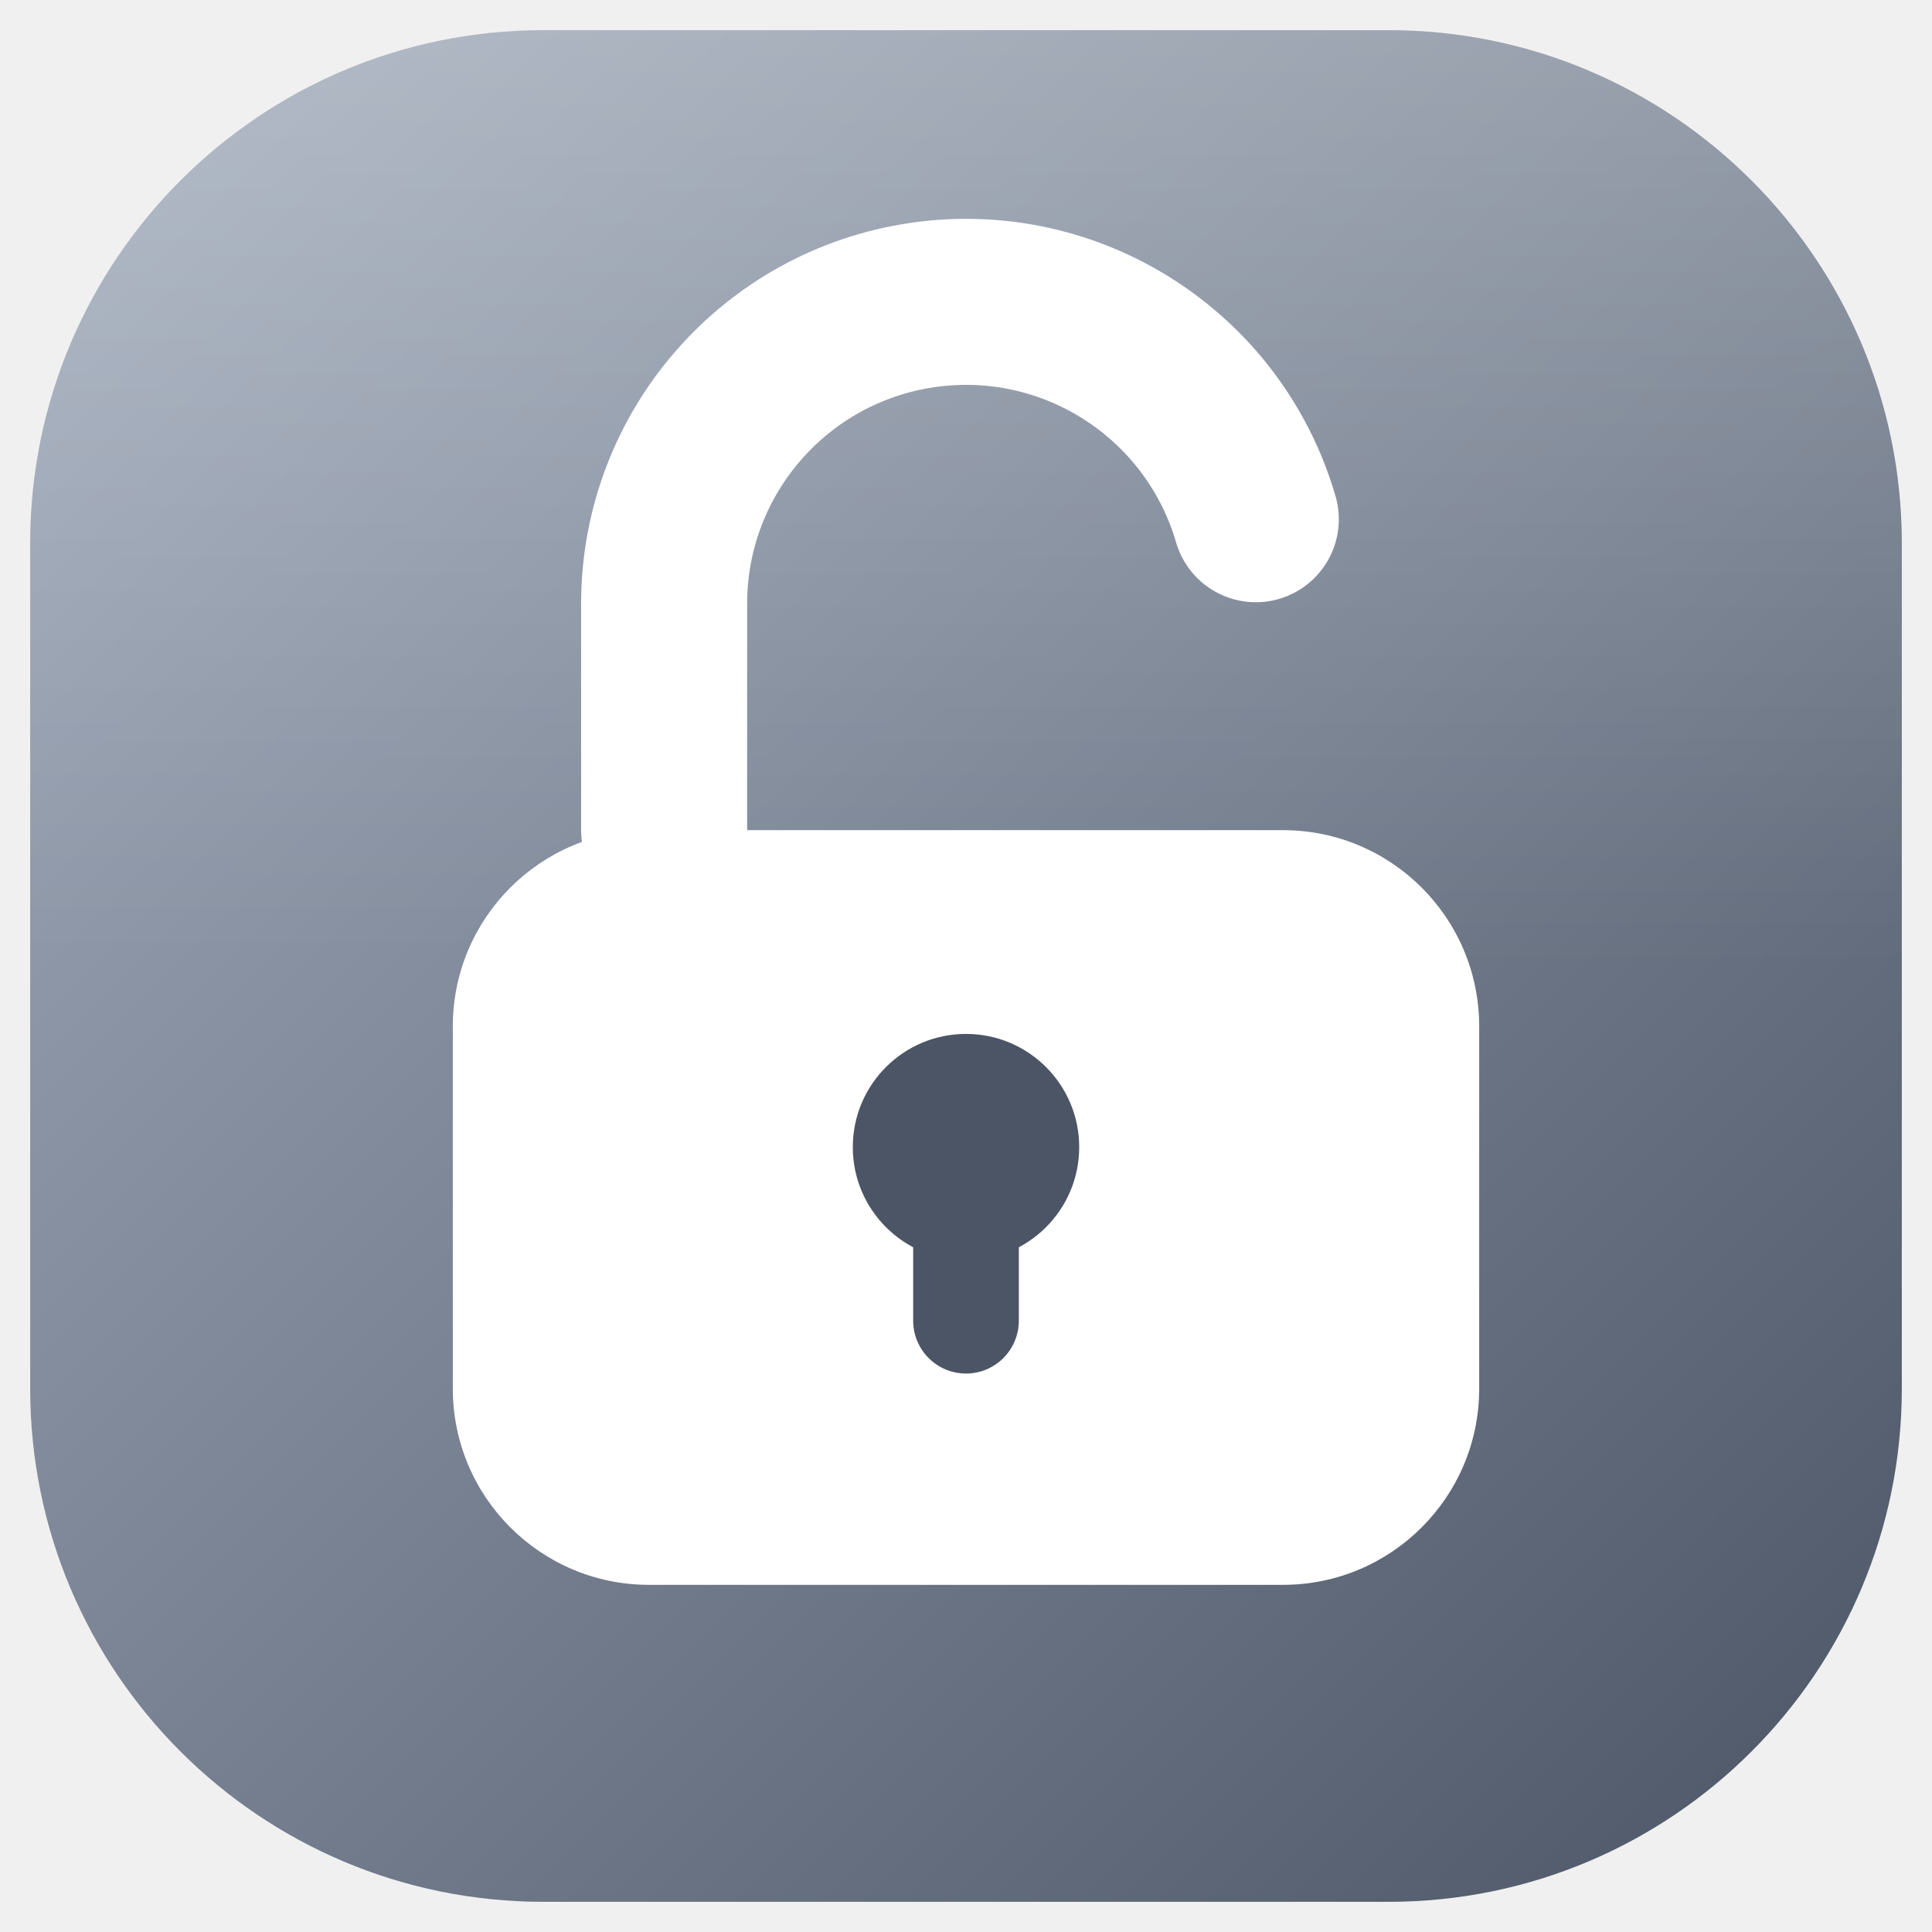
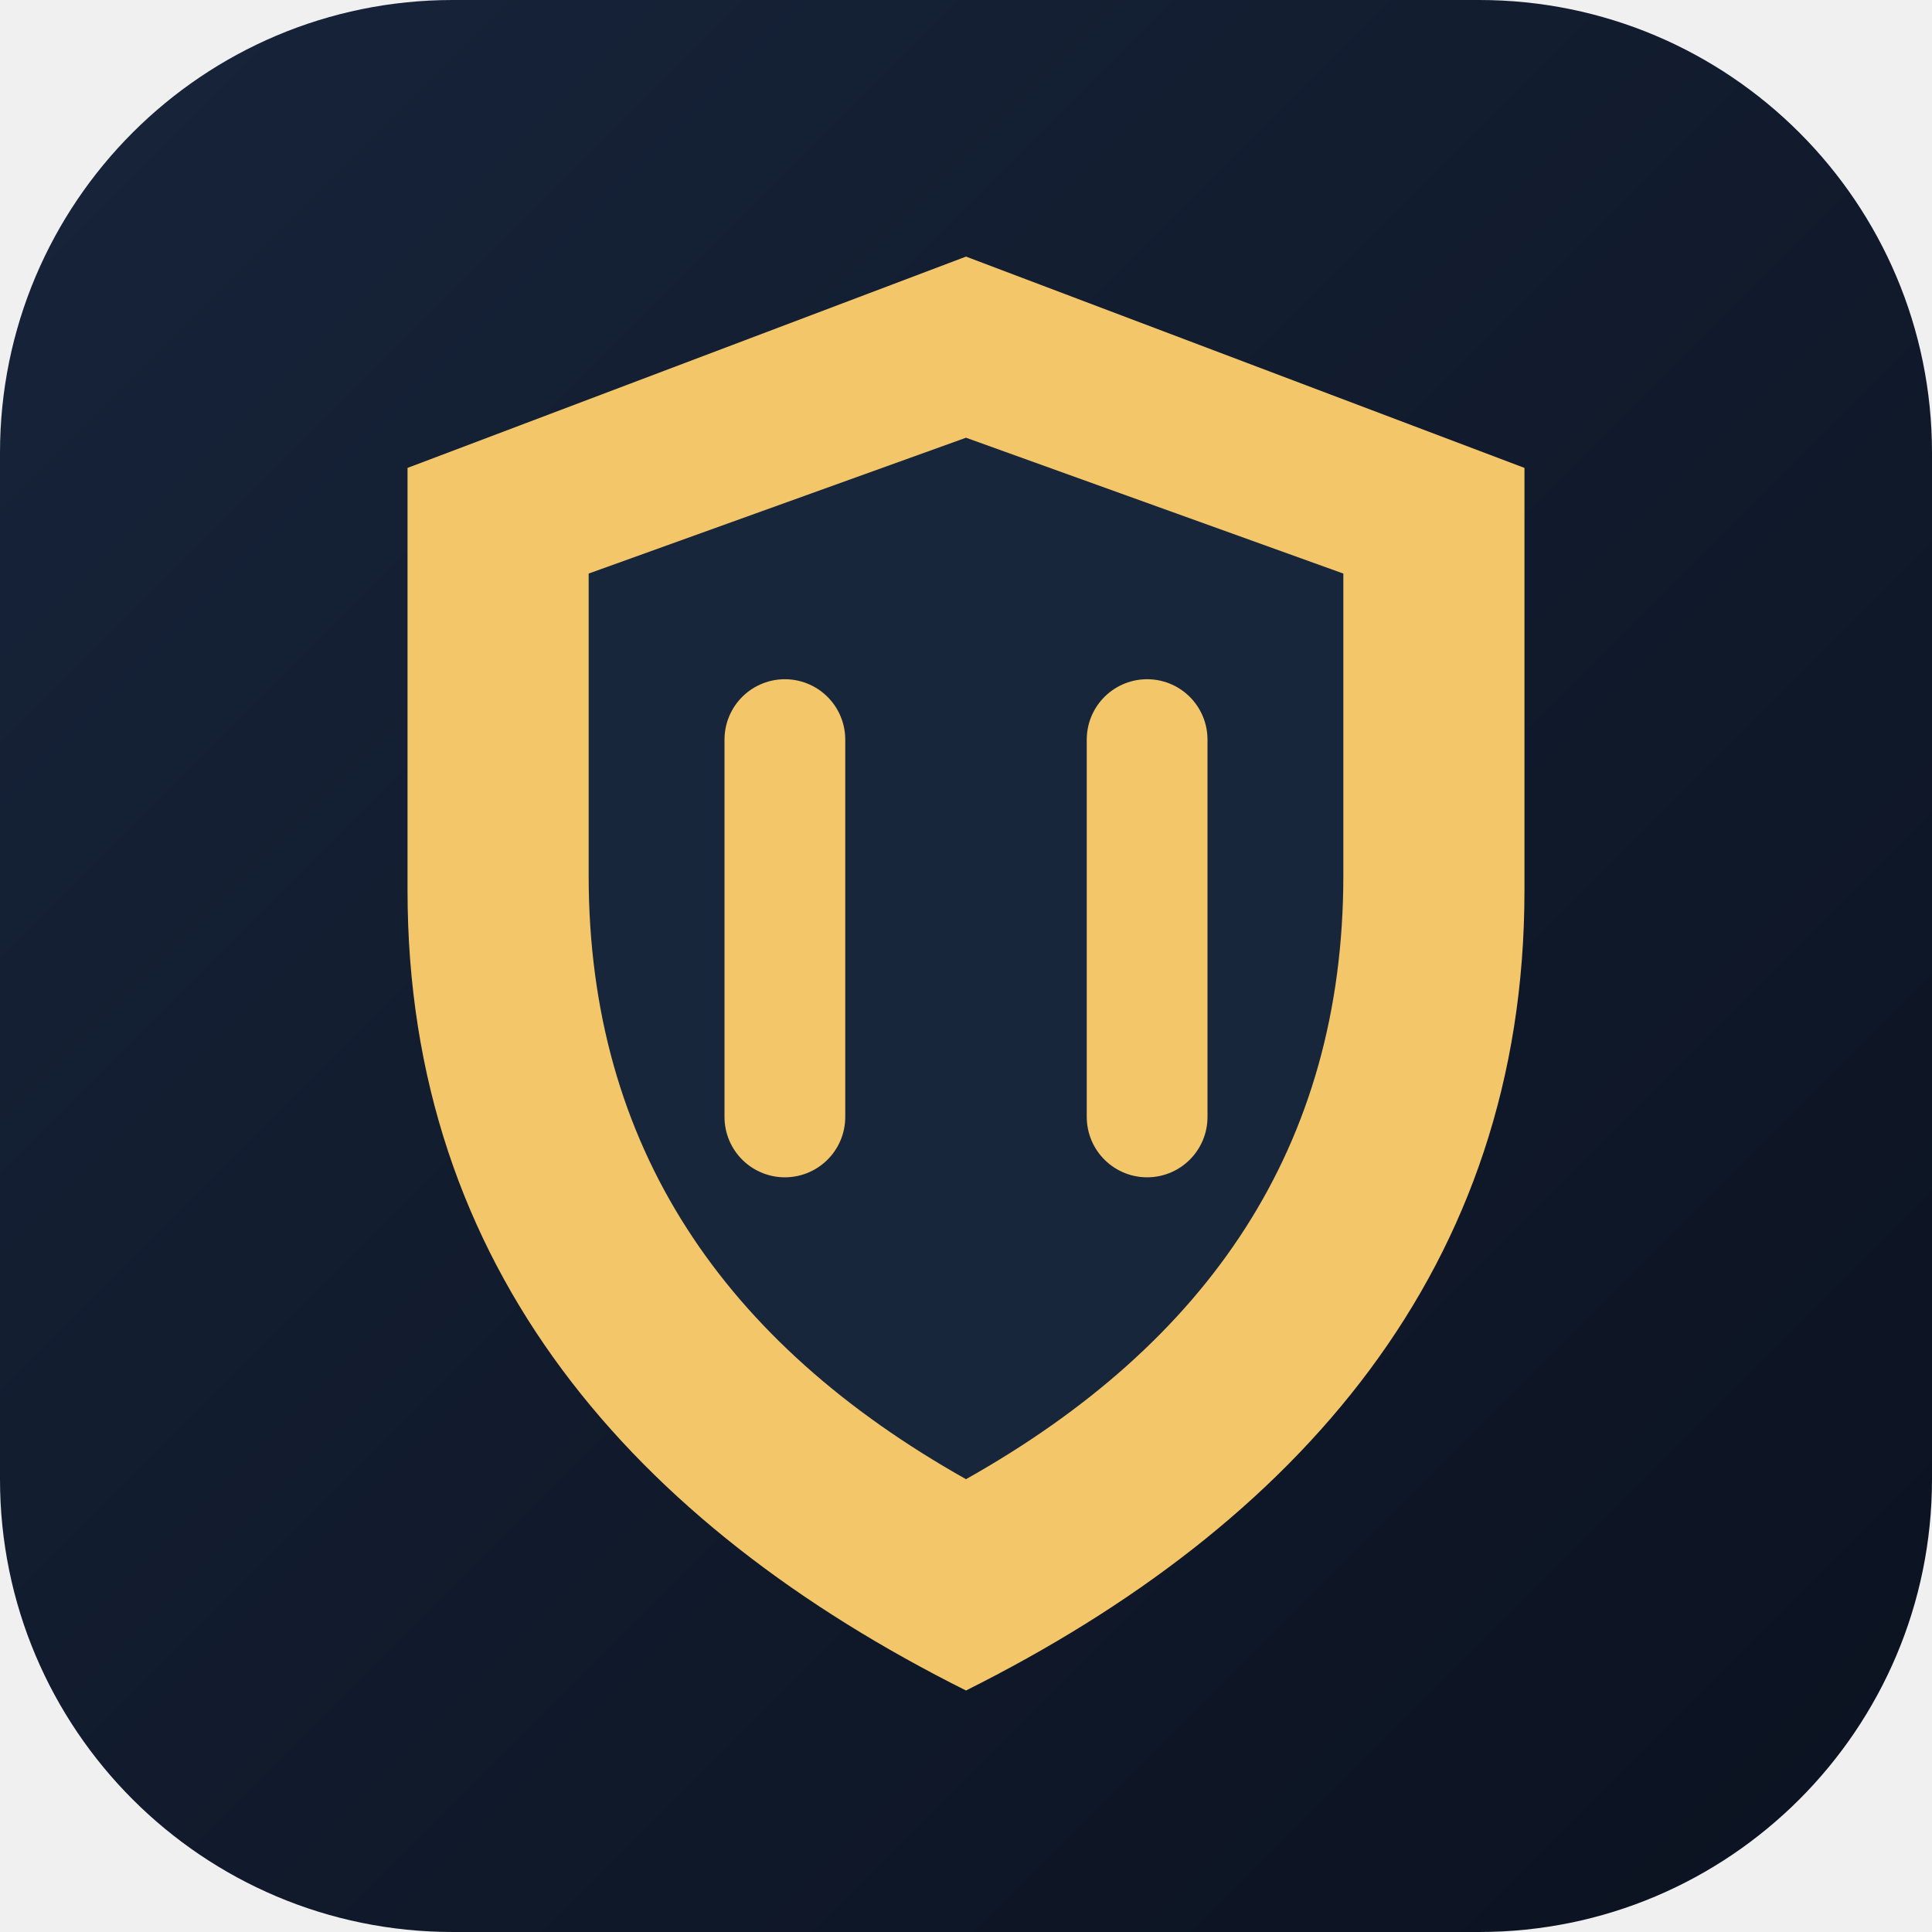
<svg xmlns="http://www.w3.org/2000/svg" viewBox="0 0 128 128">
  <defs>
    <linearGradient id="bg" x1="0" y1="0" x2="1" y2="1">
-       <stop offset="0" stop-color="#a3adbd" />
-       <stop offset="1" stop-color="#4b5565" />
-     </linearGradient>
-     <linearGradient id="shine" x1="0" y1="0" x2="0" y2="1">
-       <stop offset="0" stop-color="#fff" stop-opacity=".22" />
-       <stop offset=".5" stop-color="#fff" stop-opacity="0" />
+       <stop stop-color="#17243A" />
+       <stop offset="1" stop-color="#0B1220" />
    </linearGradient>
  </defs>
-   <rect x="2" y="2" width="124" height="124" rx="34" fill="url(#bg)" />
-   <rect x="2" y="2" width="124" height="124" rx="34" fill="url(#shine)" />
-   <path d="M44 55V40a20 20 0 0 1 39.2-5.6" fill="none" stroke="#fff" stroke-width="11" stroke-linecap="round" />
-   <rect x="30" y="55" width="68" height="50" rx="13" fill="#fff" />
-   <circle cx="64" cy="76" r="7.5" fill="#4b5565" />
-   <rect x="60.5" y="78" width="7" height="13" rx="3.5" fill="#4b5565" />
+   <rect width="128" height="128" rx="30" fill="url(#bg)" />
+   <path d="M64 17 101 31v28c0 25-15 42-37 53C42 101 27 84 27 59V31z" fill="#F4C66A" />
+   <path d="M64 29 89 38v20c0 18-9 31-25 40-16-9-25-22-25-40V38z" fill="#18263B" />
+   <path d="M52 49v25M76 49v25" stroke="#F4C66A" stroke-width="8" stroke-linecap="round" />
</svg>
